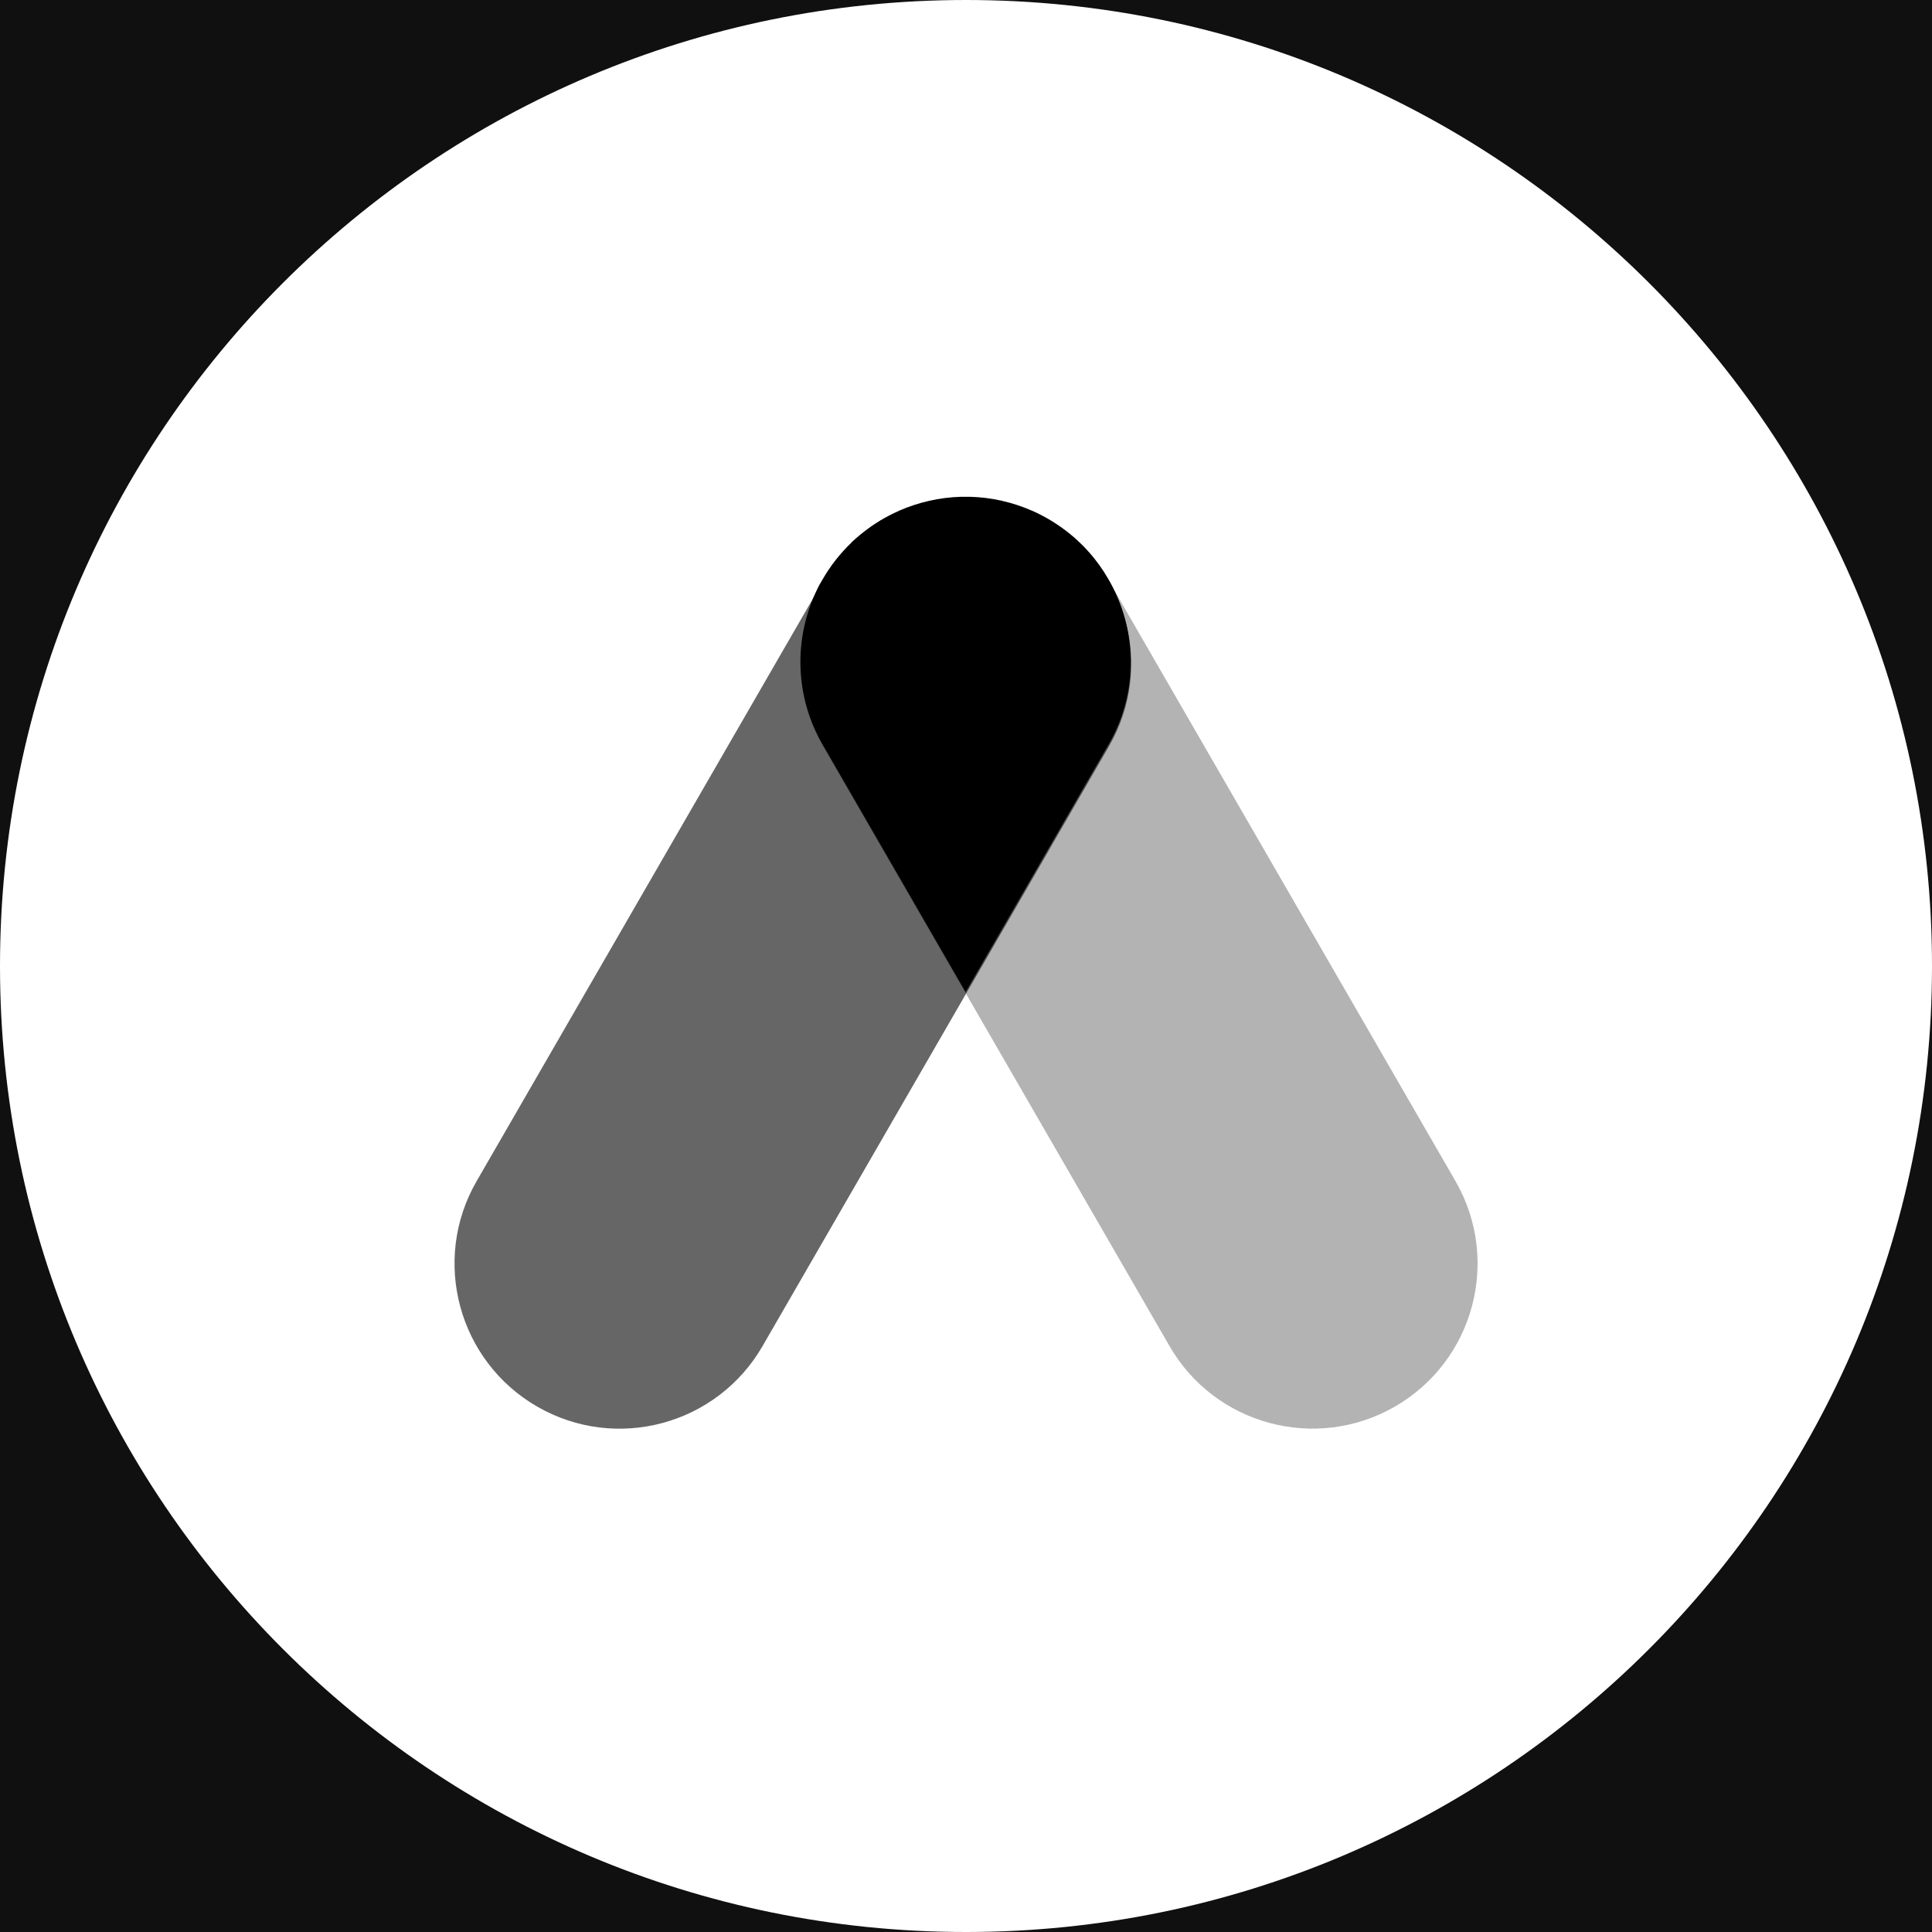
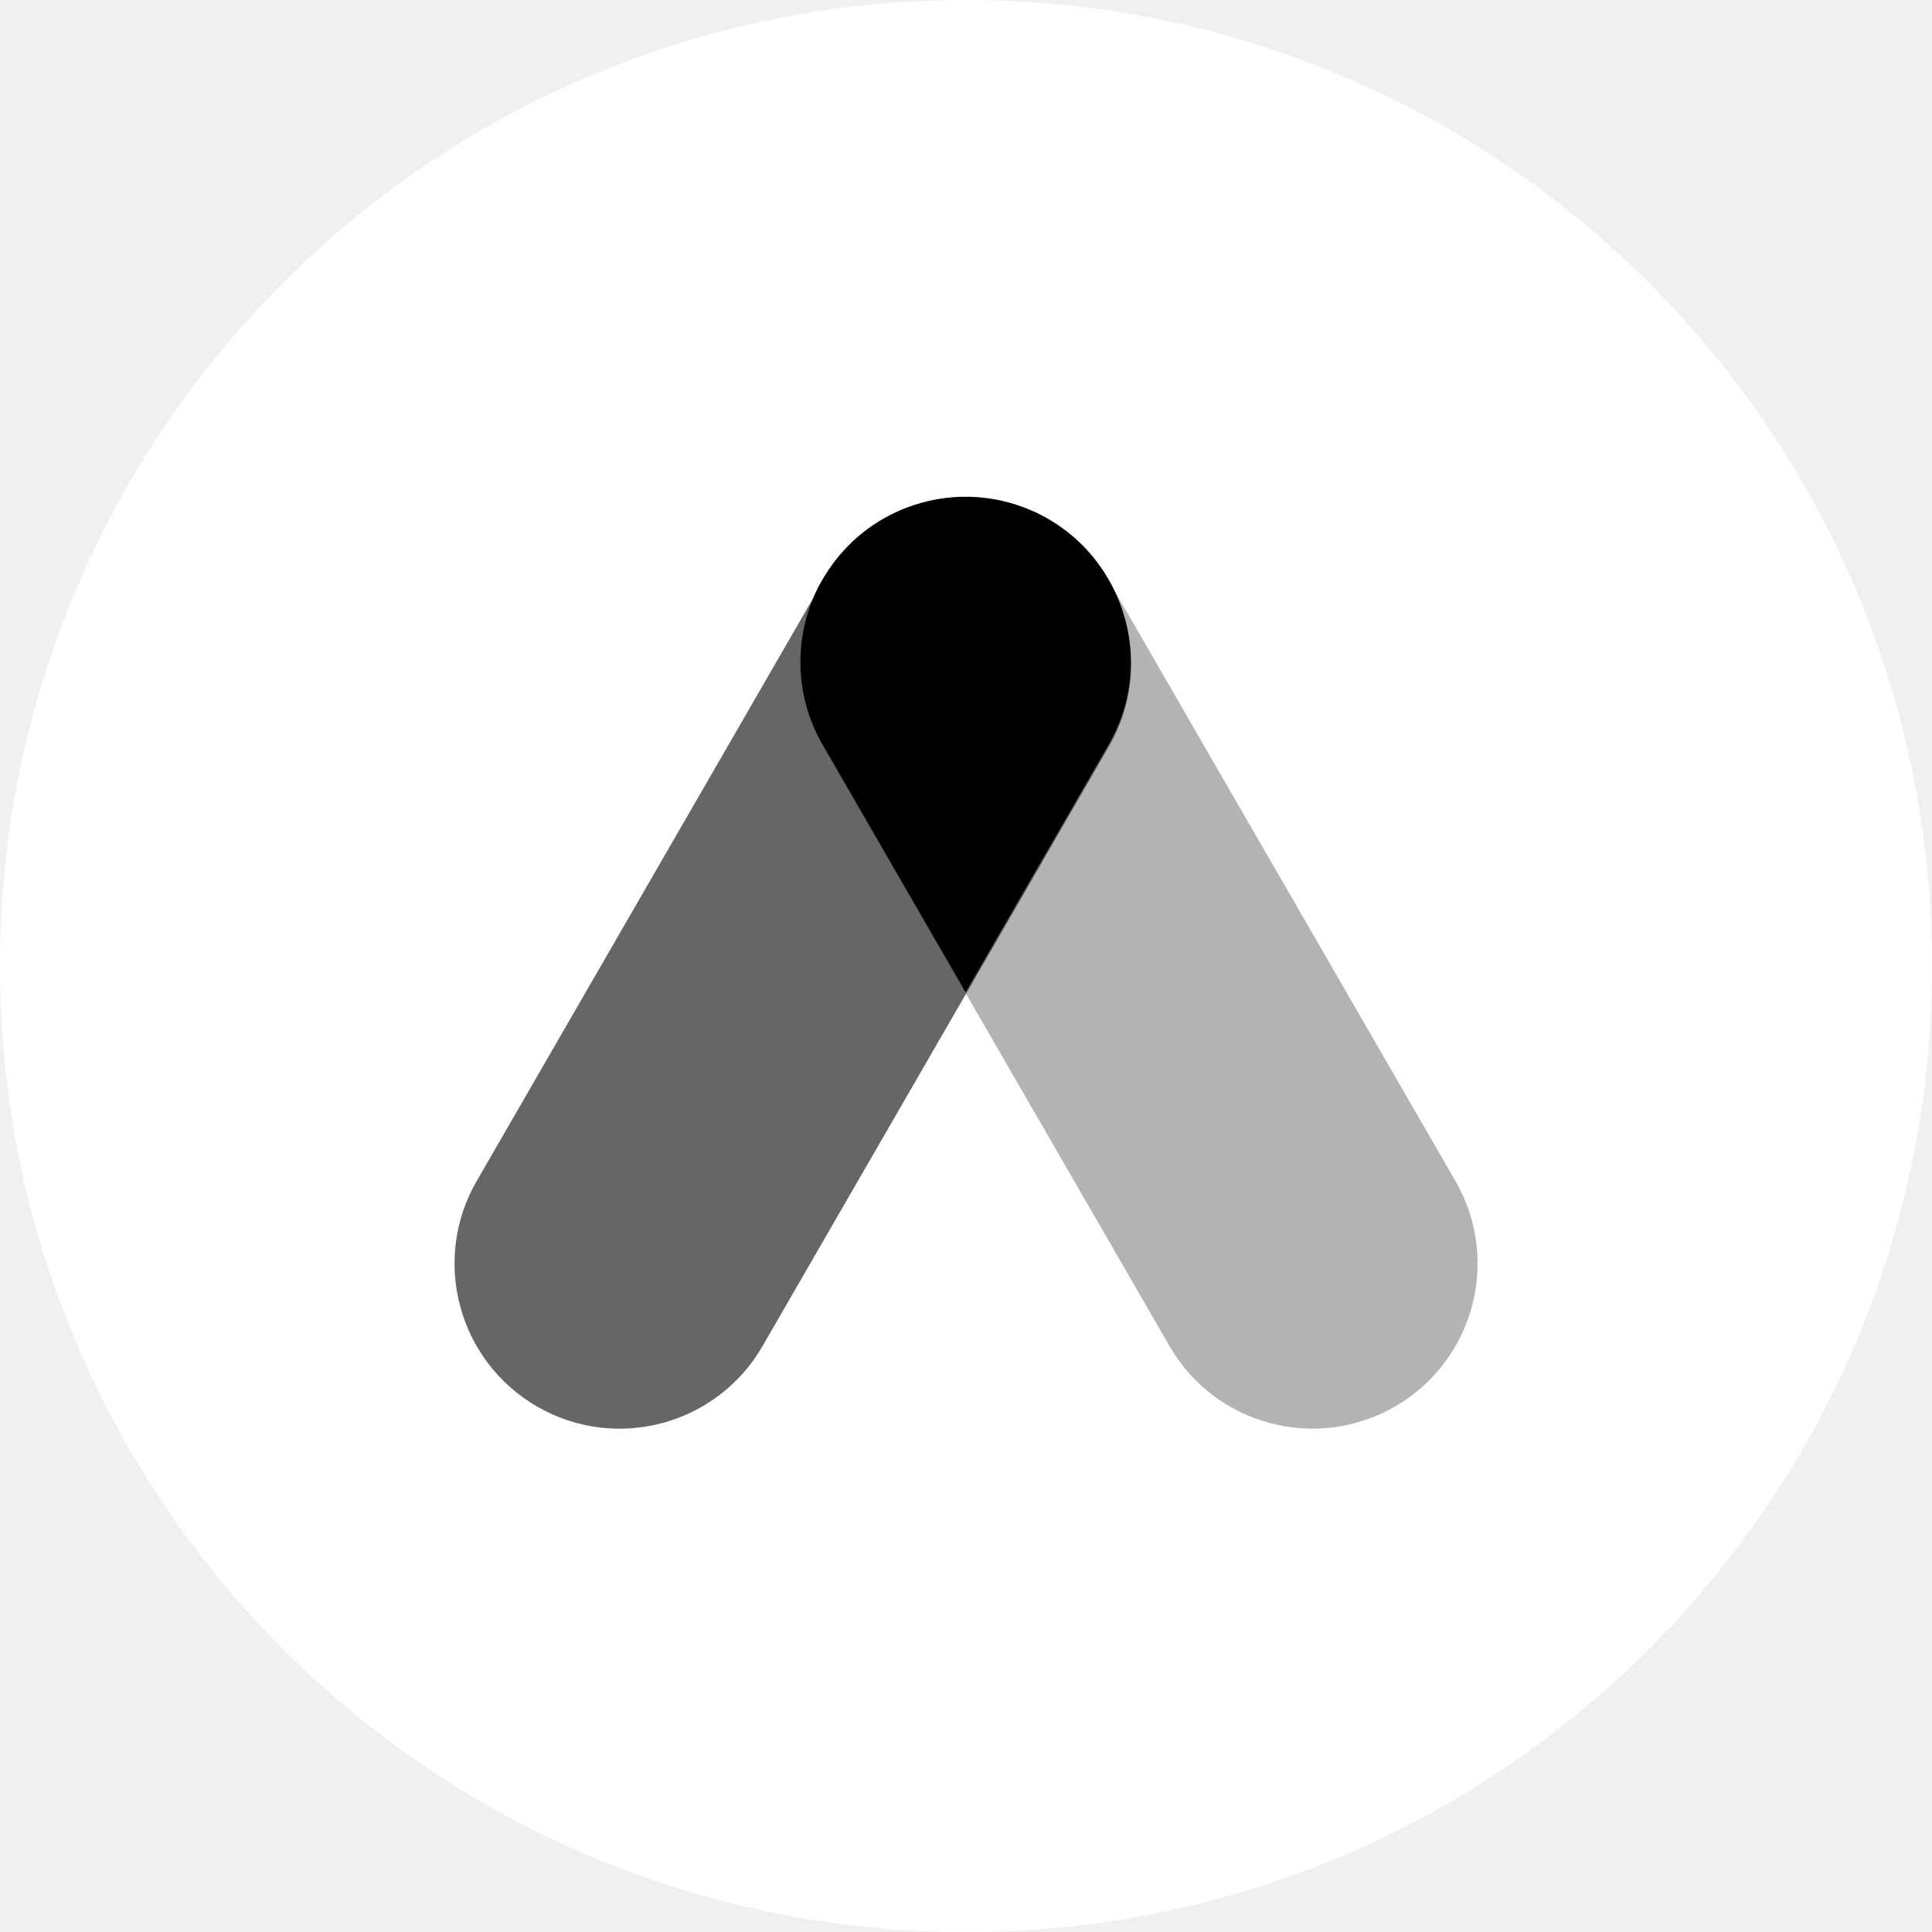
- <svg xmlns="http://www.w3.org/2000/svg" width="28px" height="28px" viewBox="0 0 28 28" version="1.1">
+ <svg xmlns="http://www.w3.org/2000/svg" viewBox="0 0 28 28" version="1.1">
  <g id="App---Earn" stroke="none" stroke-width="1" fill="none" fill-rule="evenodd">
    <g id="GNB" transform="translate(-100, -28)">
-       <rect id="bar" fill="#101010" x="0" y="0" width="1640" height="144" />
      <g id="LOGO" transform="translate(100, 28)">
        <circle id="Oval" fill="#FFFFFF" cx="14" cy="14" r="14" />
        <g id="Symbol_Anchor" transform="translate(6.5, 7.2)" fill="#000000" fill-rule="nonzero">
          <path d="M14.596,9.921 C15.254,11.066 14.859,12.529 13.713,13.187 C12.568,13.844 11.104,13.45 10.447,12.304 L5.425,3.609 C4.766,2.463 5.162,1 6.307,0.343 C7.453,-0.316 8.916,0.079 9.574,1.225 L14.596,9.921 Z" id="Path" opacity="0.3" />
          <path d="M4.554,12.304 C3.896,13.45 2.434,13.846 1.288,13.187 C0.143,12.528 -0.253,11.065 0.406,9.921 L5.426,1.225 C6.085,0.079 7.549,-0.316 8.693,0.343 C9.838,1.001 10.234,2.463 9.575,3.609 L4.554,12.304 Z" id="Path" opacity="0.6" />
          <path d="M8.455,0.201 L8.51,0.225 C8.535,0.237 8.561,0.25 8.586,0.263 L8.51,0.226 C8.562,0.25 8.613,0.276 8.663,0.304 L8.663,0.304 C8.758,0.358 8.851,0.418 8.939,0.485 L8.867,0.433 C8.919,0.469 8.968,0.506 9.016,0.545 L8.939,0.485 C8.977,0.514 9.015,0.544 9.051,0.575 L9.016,0.545 C9.056,0.578 9.095,0.612 9.133,0.648 L9.051,0.575 C9.096,0.614 9.14,0.655 9.183,0.697 L9.133,0.648 C9.177,0.689 9.219,0.732 9.26,0.777 L9.183,0.697 C9.216,0.73 9.248,0.764 9.279,0.799 L9.28,0.799 C9.386,0.919 9.482,1.051 9.565,1.196 C9.978,1.909 10.01,2.817 9.569,3.584 L7.494,7.177 L5.419,3.584 C4.993,2.844 5.008,1.972 5.379,1.27 L5.42,1.2 C5.538,0.995 5.681,0.815 5.844,0.66 L5.842,0.659 C5.923,0.584 6.006,0.515 6.094,0.452 L6.07,0.469 C6.11,0.439 6.152,0.41 6.195,0.382 L6.094,0.452 C6.145,0.415 6.197,0.381 6.25,0.348 L6.249,0.348 C6.34,0.294 6.433,0.245 6.529,0.203 L6.529,0.202 C6.811,0.079 7.115,0.009 7.424,-3.31765865e-14 L7.564,-3.31523003e-14 C7.872,0.009 8.174,0.078 8.455,0.201 Z" id="Combined-Shape" />
        </g>
      </g>
    </g>
  </g>
</svg>
